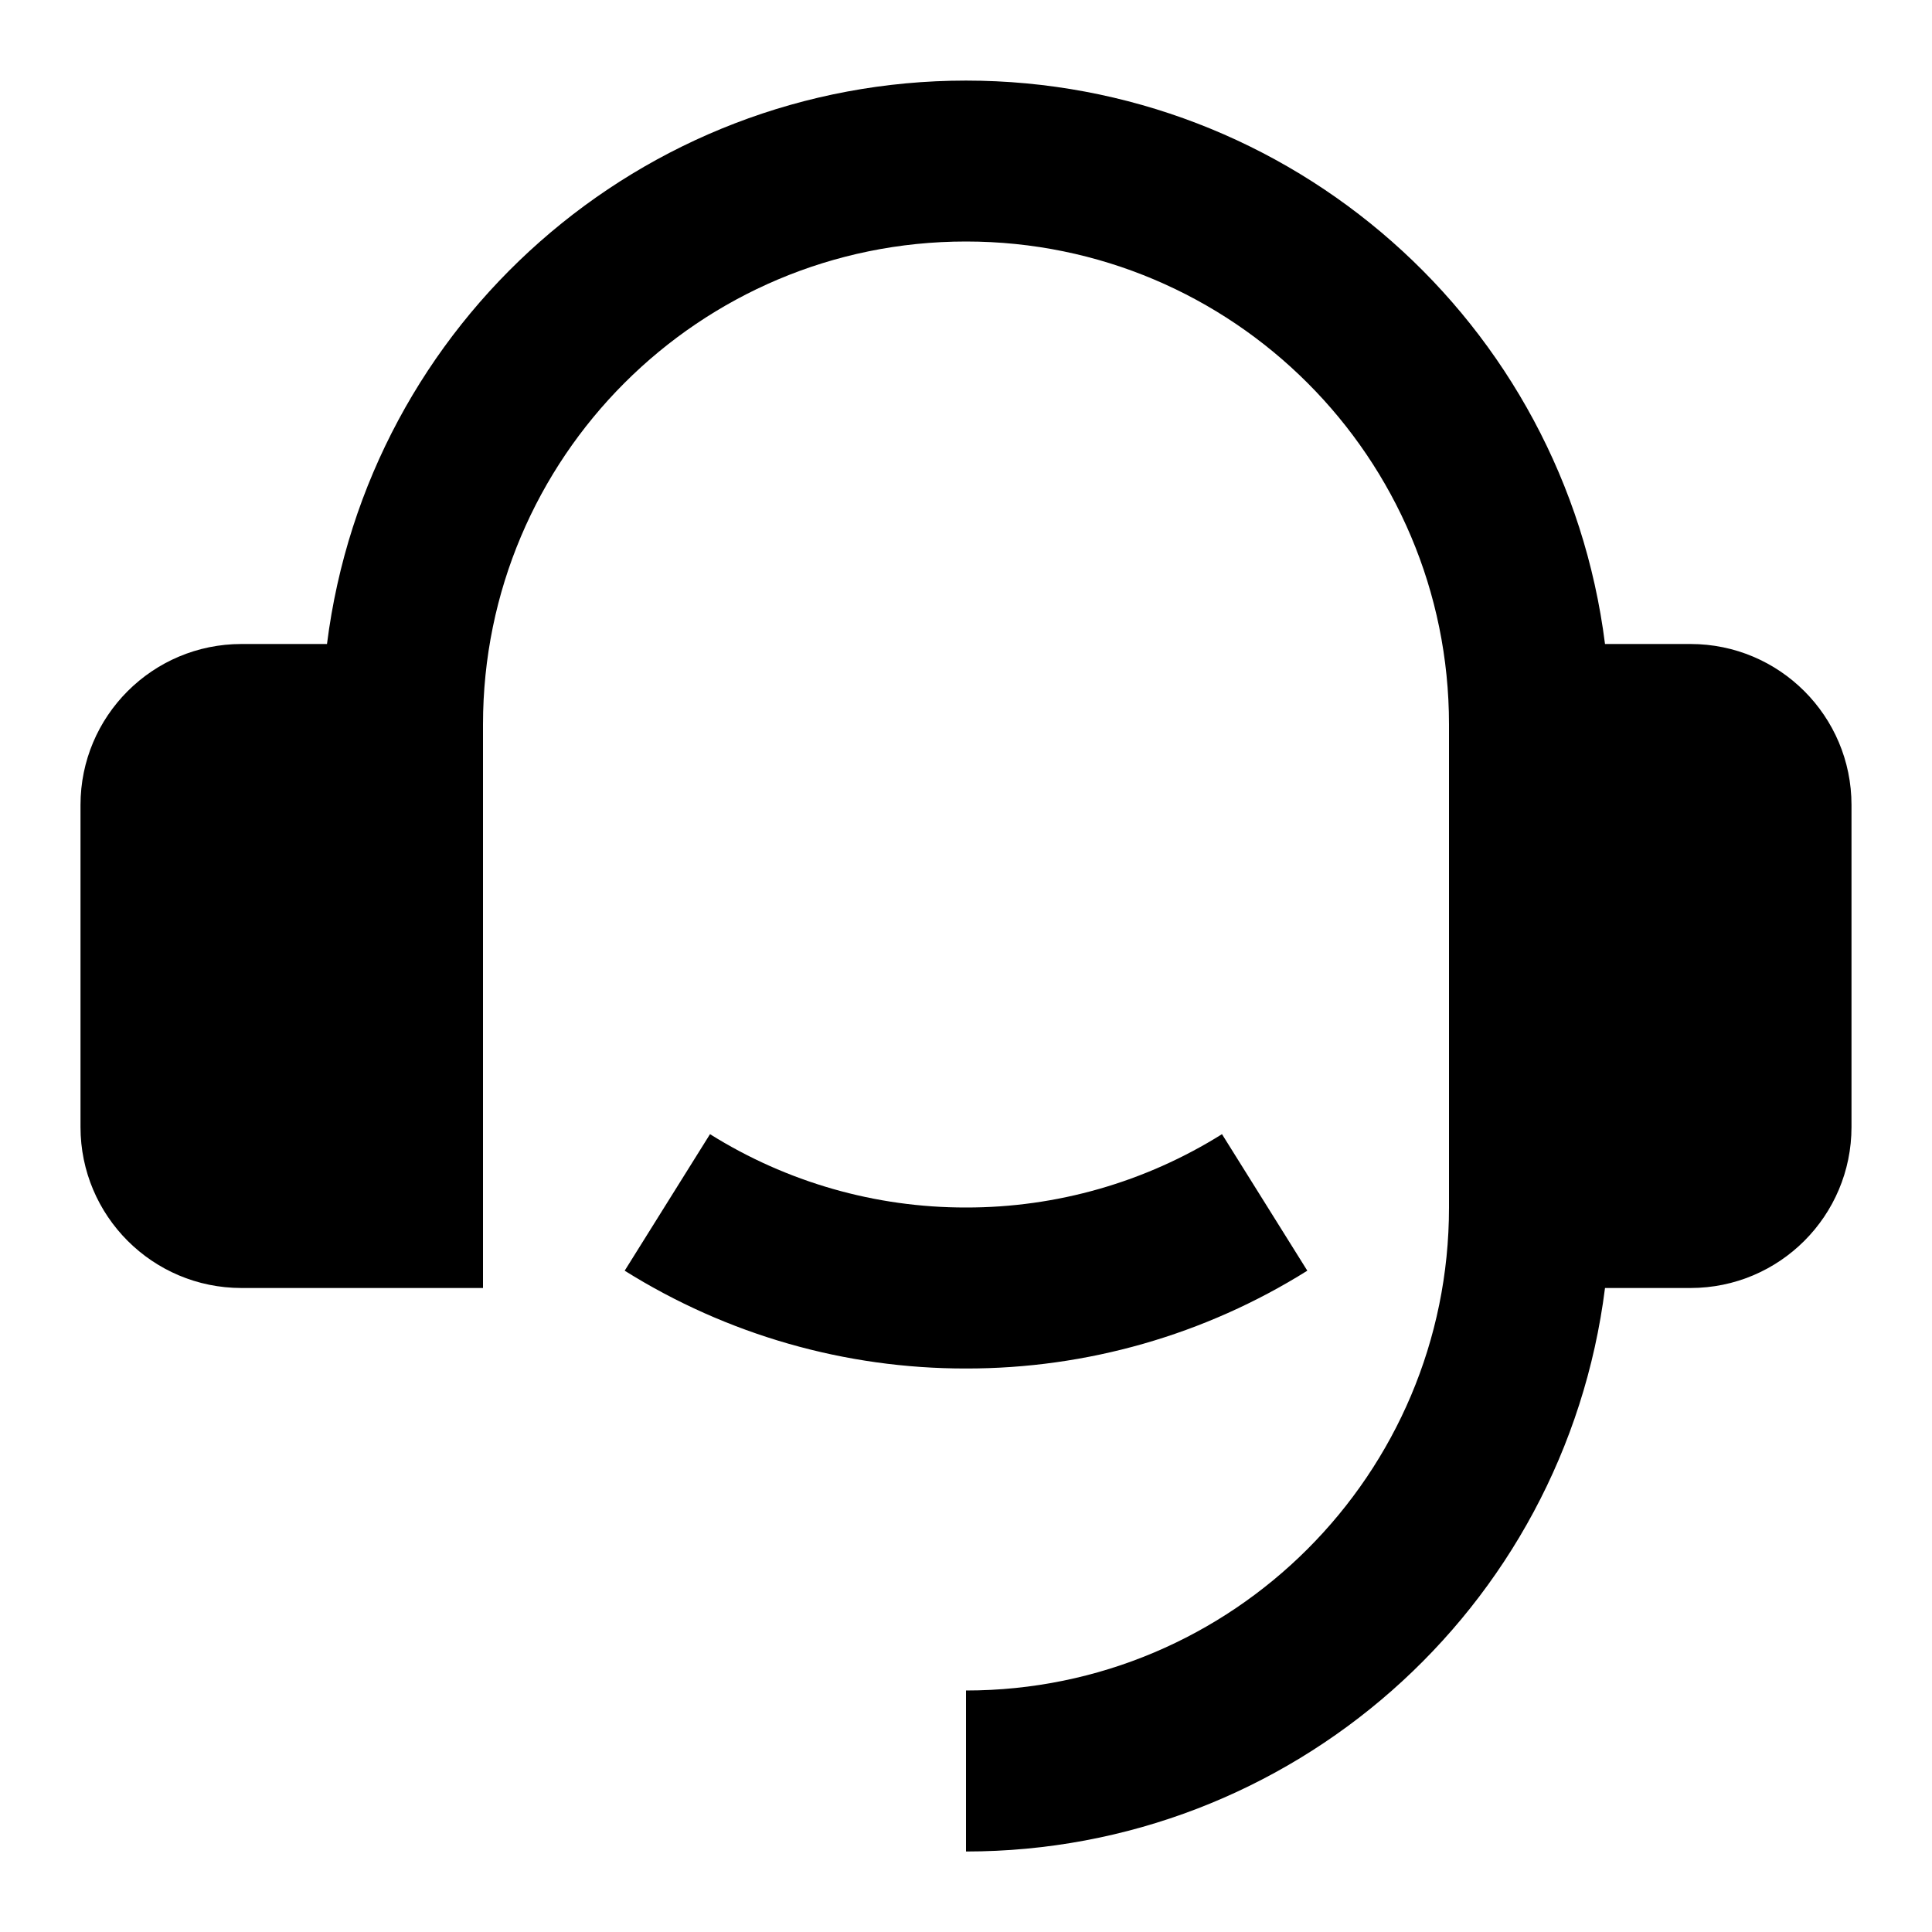
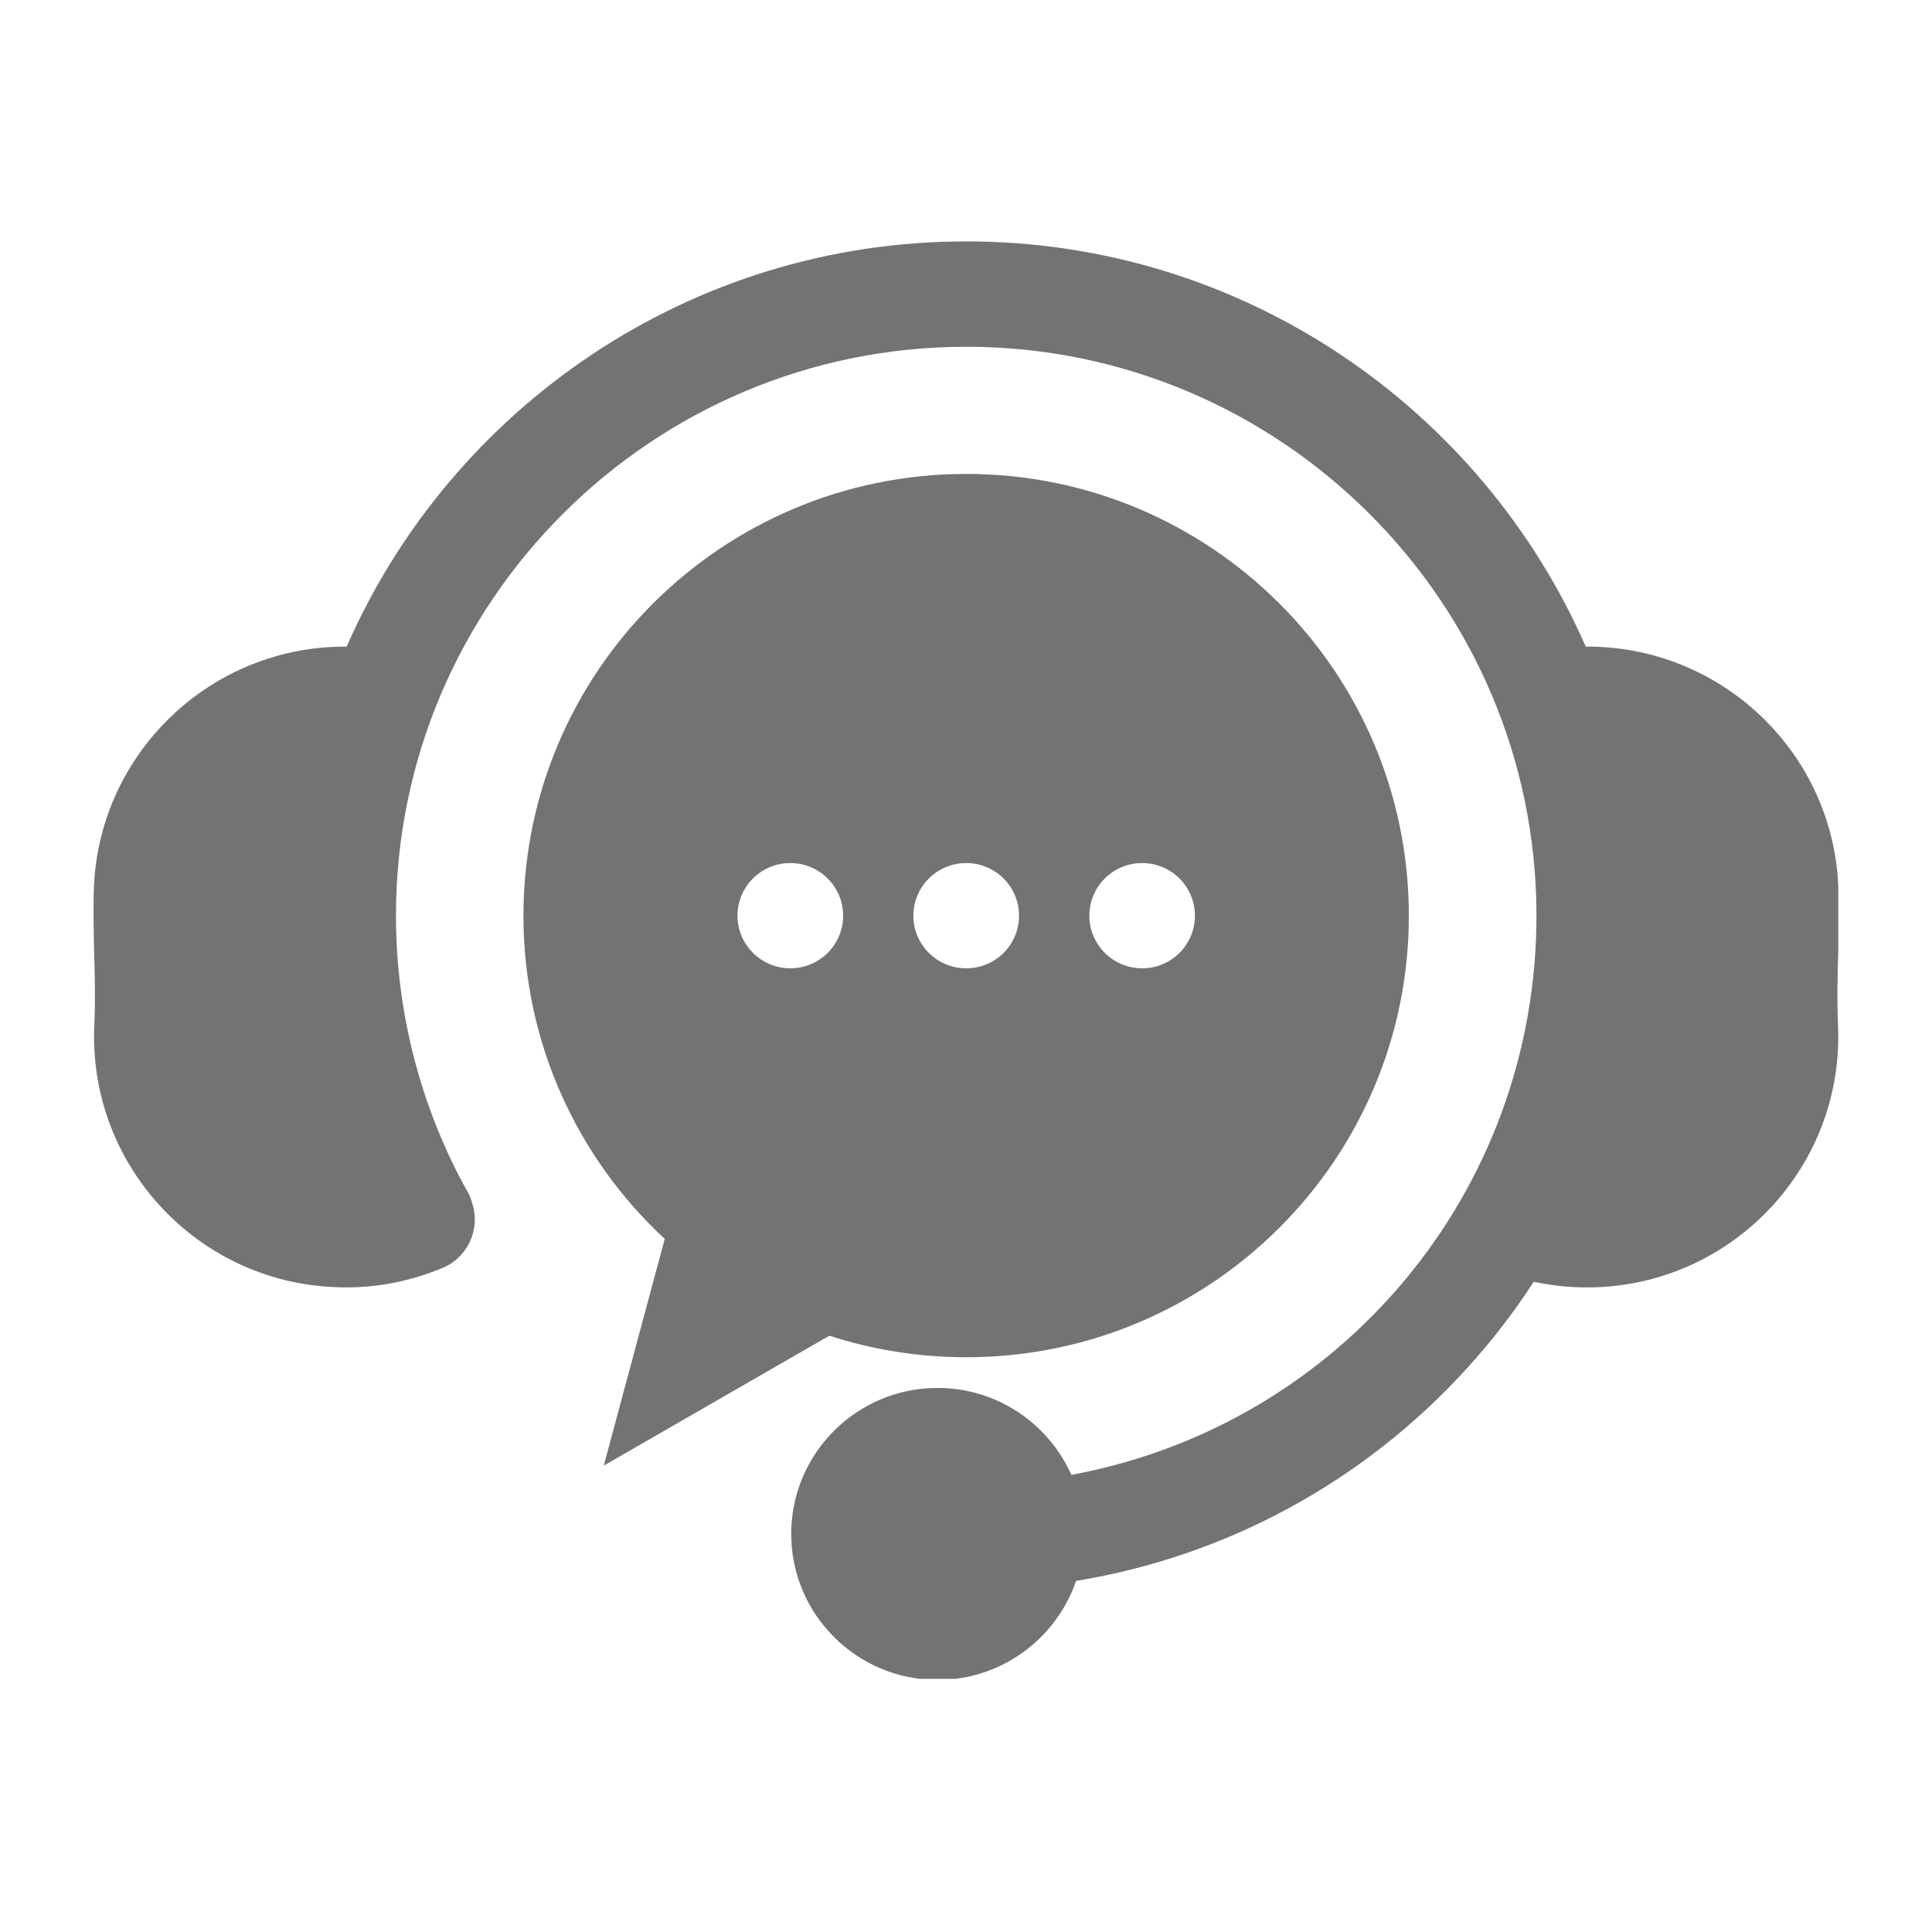
- <svg xmlns="http://www.w3.org/2000/svg" width="800px" height="800px" viewBox="0 0 24 24">
-   <g>
-     <path fill="none" d="M0 0h24v24H0z" />
-     <path d="M21 8a2 2 0 0 1 2 2v4a2 2 0 0 1-2 2h-1.062A8.001 8.001 0 0 1 12 23v-2a6 6 0 0 0 6-6V9A6 6 0 1 0 6 9v7H3a2 2 0 0 1-2-2v-4a2 2 0 0 1 2-2h1.062a8.001 8.001 0 0 1 15.876 0H21zM7.76 15.785l1.06-1.696A5.972 5.972 0 0 0 12 15a5.972 5.972 0 0 0 3.18-.911l1.06 1.696A7.963 7.963 0 0 1 12 17a7.963 7.963 0 0 1-4.24-1.215z" />
+ <svg xmlns="http://www.w3.org/2000/svg" width="100" zoomAndPan="magnify" viewBox="0 0 75 75" height="100" preserveAspectRatio="xMidYMid meet" version="1.0">
+   <defs>
+     <clipPath id="1ad626af35">
+       <path d="M 3.629 9.359 L 71.363 9.359 L 71.363 65.172 L 3.629 65.172 Z M 3.629 9.359 " clip-rule="nonzero" />
+     </clipPath>
+   </defs>
+   <g clip-path="url(#1ad626af35)">
+     <path fill="#737373" d="M 3.656 37.004 C 3.637 36.168 3.613 35.305 3.648 34.406 C 3.879 29.168 8.242 25.062 13.457 25.102 C 17.508 15.852 26.762 9.371 37.508 9.371 C 48.254 9.371 57.508 15.852 61.559 25.102 C 66.773 25.062 71.141 29.164 71.363 34.406 C 71.402 35.305 71.379 36.168 71.359 37.004 C 71.332 37.891 71.309 38.805 71.352 39.832 C 71.582 45.191 67.402 49.738 62.031 49.969 C 61.883 49.973 61.73 49.977 61.582 49.977 C 60.891 49.977 60.211 49.902 59.539 49.758 C 58.773 50.941 57.906 52.066 56.941 53.125 C 52.938 57.527 47.598 60.418 41.773 61.371 C 41.008 63.602 38.887 65.215 36.395 65.215 C 33.262 65.215 30.715 62.672 30.715 59.547 C 30.715 56.418 33.262 53.879 36.395 53.879 C 38.711 53.879 40.707 55.27 41.59 57.254 C 52 55.332 59.645 46.297 59.645 35.547 C 59.645 23.371 49.715 13.461 37.508 13.461 C 25.301 13.461 15.371 23.367 15.371 35.547 C 15.371 39.316 16.34 43.035 18.172 46.305 C 18.238 46.426 18.285 46.539 18.312 46.652 C 18.469 47.086 18.473 47.562 18.32 48.004 C 18.129 48.555 17.715 49 17.176 49.223 C 15.973 49.723 14.719 49.977 13.43 49.977 C 13.281 49.977 13.129 49.973 12.977 49.965 C 7.613 49.738 3.434 45.191 3.66 39.832 C 3.707 38.805 3.68 37.891 3.656 37.004 Z M 54.691 35.547 C 54.691 45.012 47 52.688 37.508 52.688 C 35.656 52.688 33.871 52.395 32.195 51.852 L 23.438 56.895 L 25.805 48.094 C 22.43 44.965 20.32 40.5 20.32 35.547 C 20.32 26.078 28.02 18.398 37.508 18.398 C 47 18.398 54.691 26.078 54.691 35.547 Z M 32.73 35.547 C 32.73 34.418 31.812 33.504 30.68 33.504 L 30.676 33.504 C 29.547 33.504 28.629 34.418 28.629 35.547 C 28.629 36.676 29.551 37.59 30.68 37.59 C 31.812 37.59 32.73 36.676 32.73 35.547 Z M 39.559 35.547 C 39.559 34.418 38.641 33.504 37.512 33.504 L 37.508 33.504 C 36.375 33.504 35.457 34.418 35.457 35.547 C 35.457 36.676 36.379 37.59 37.512 37.59 C 38.641 37.59 39.559 36.676 39.559 35.547 Z M 46.387 35.547 C 46.387 34.418 45.469 33.504 44.34 33.504 L 44.336 33.504 C 43.203 33.504 42.289 34.418 42.289 35.547 C 42.289 36.676 43.207 37.59 44.34 37.59 C 45.469 37.59 46.387 36.676 46.387 35.547 Z M 46.387 35.547 " fill-opacity="1" fill-rule="nonzero" />
  </g>
</svg>
